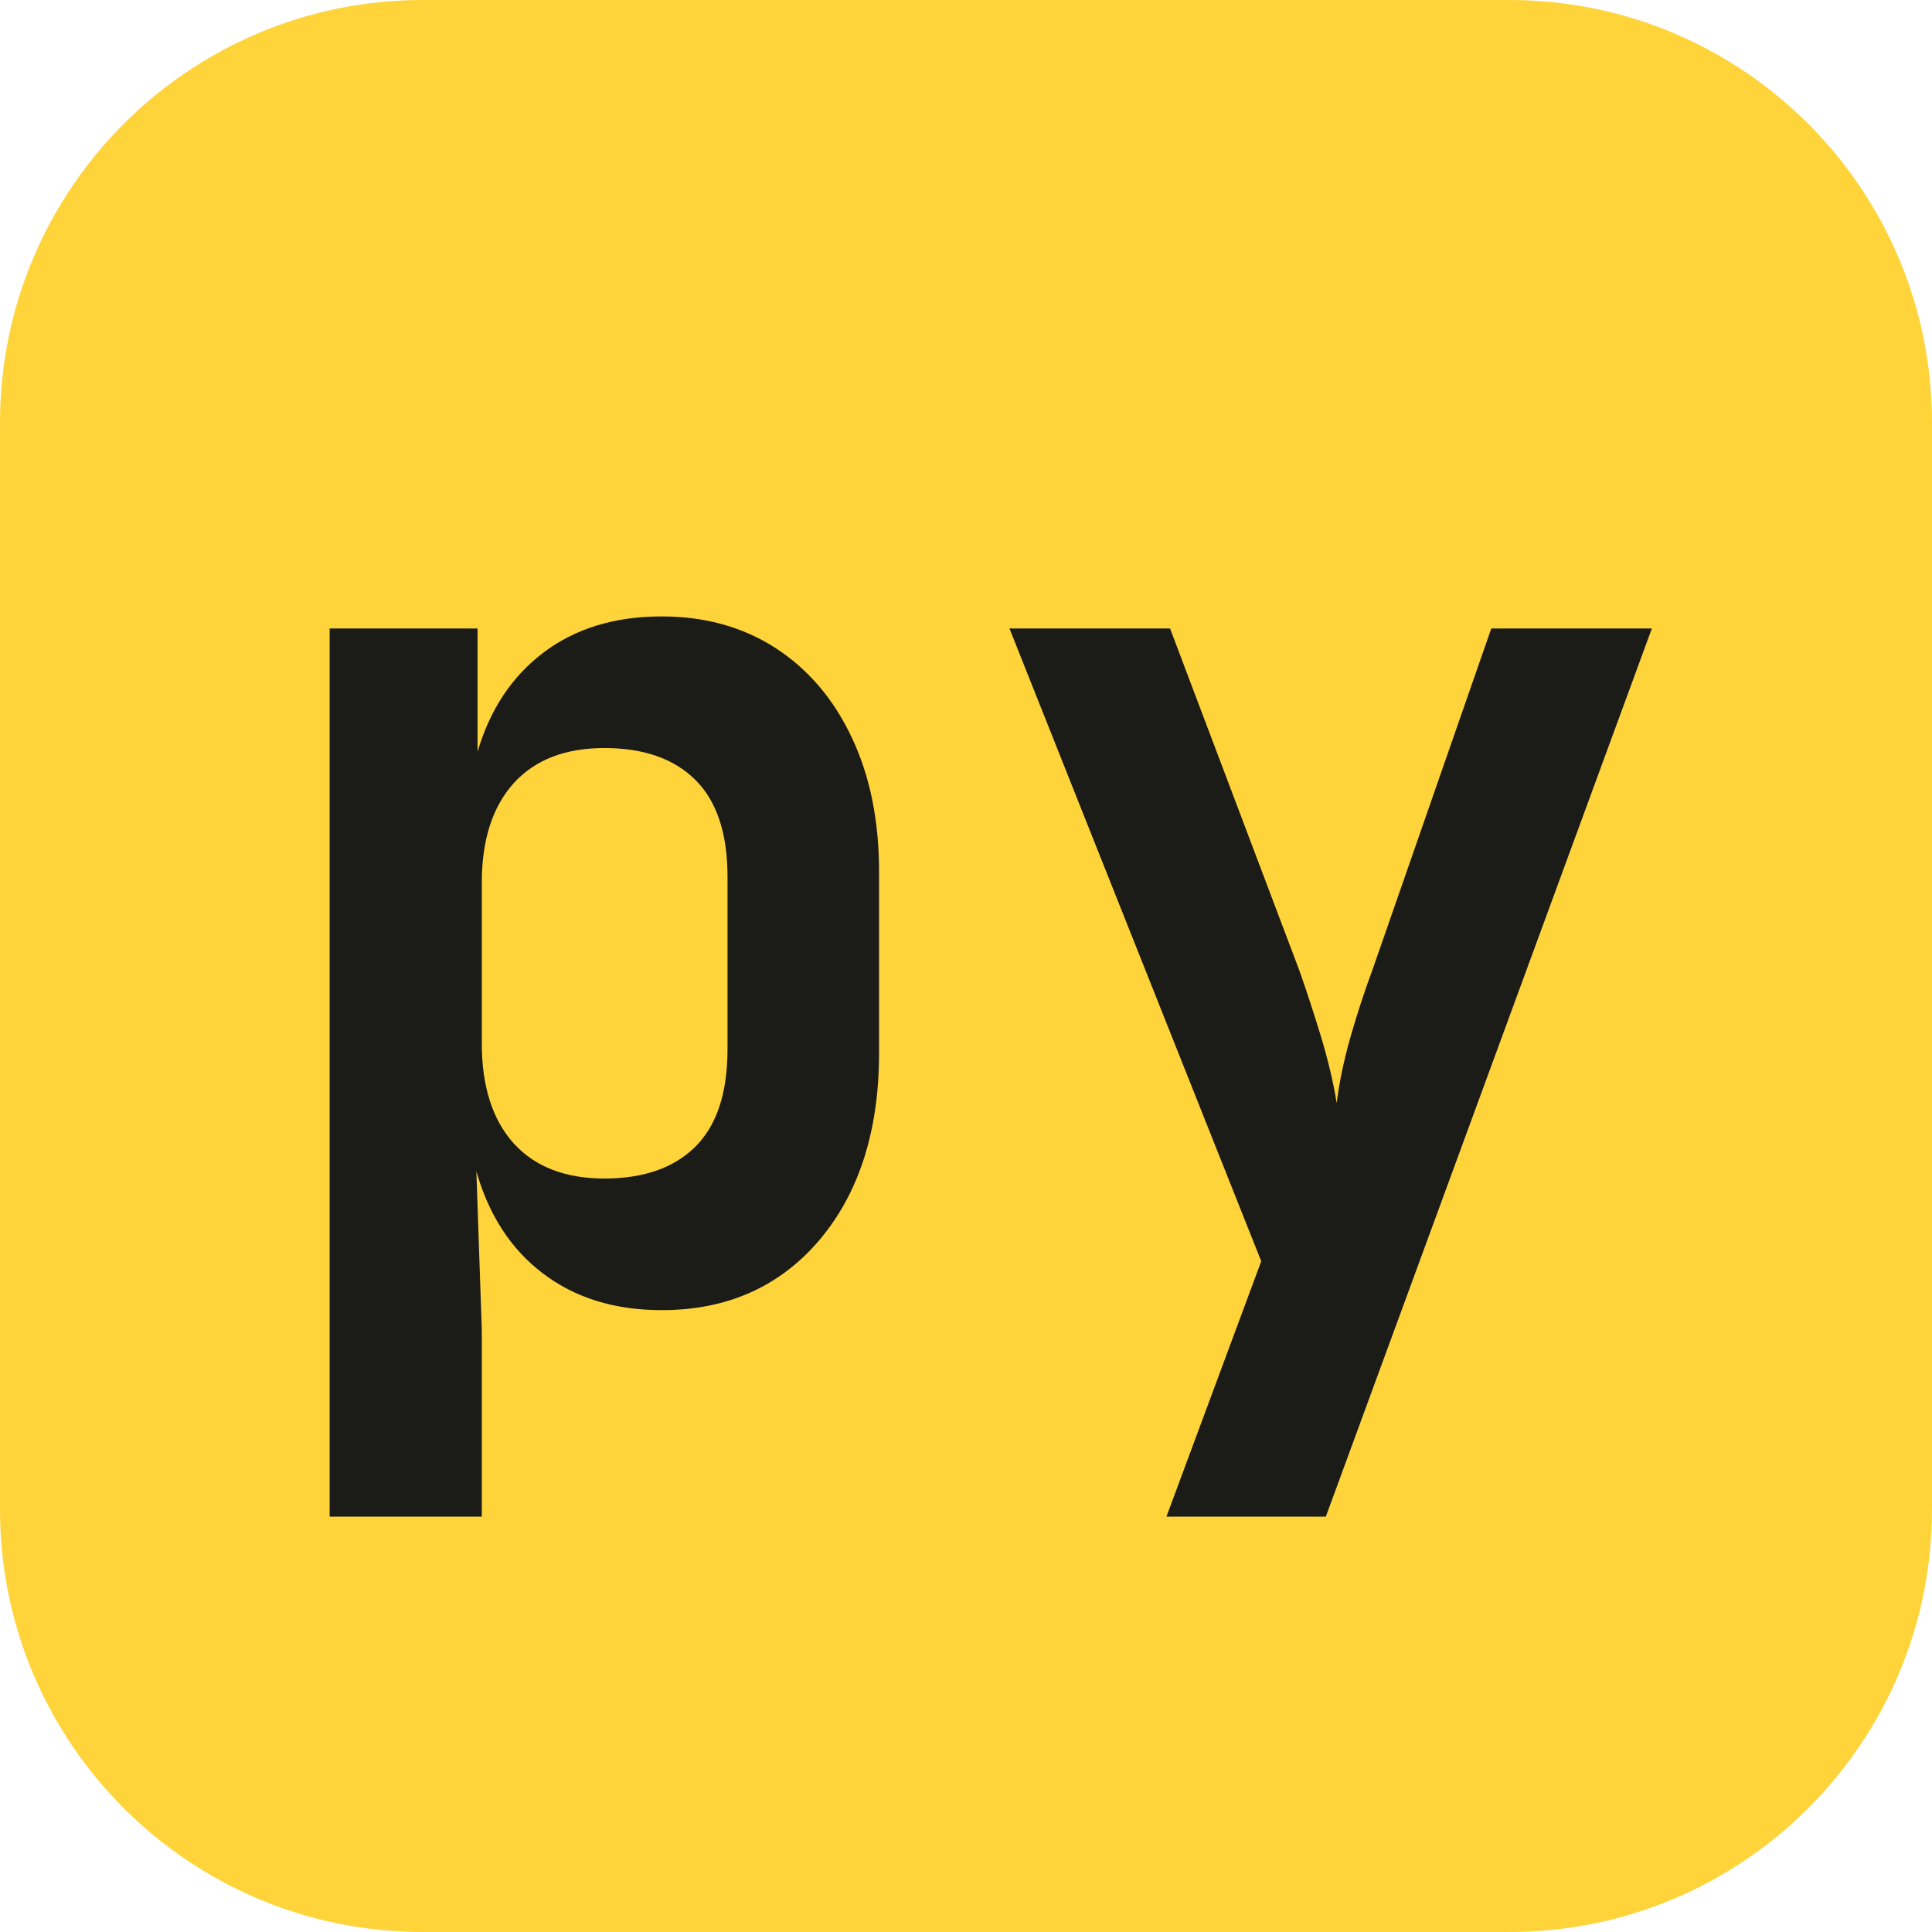
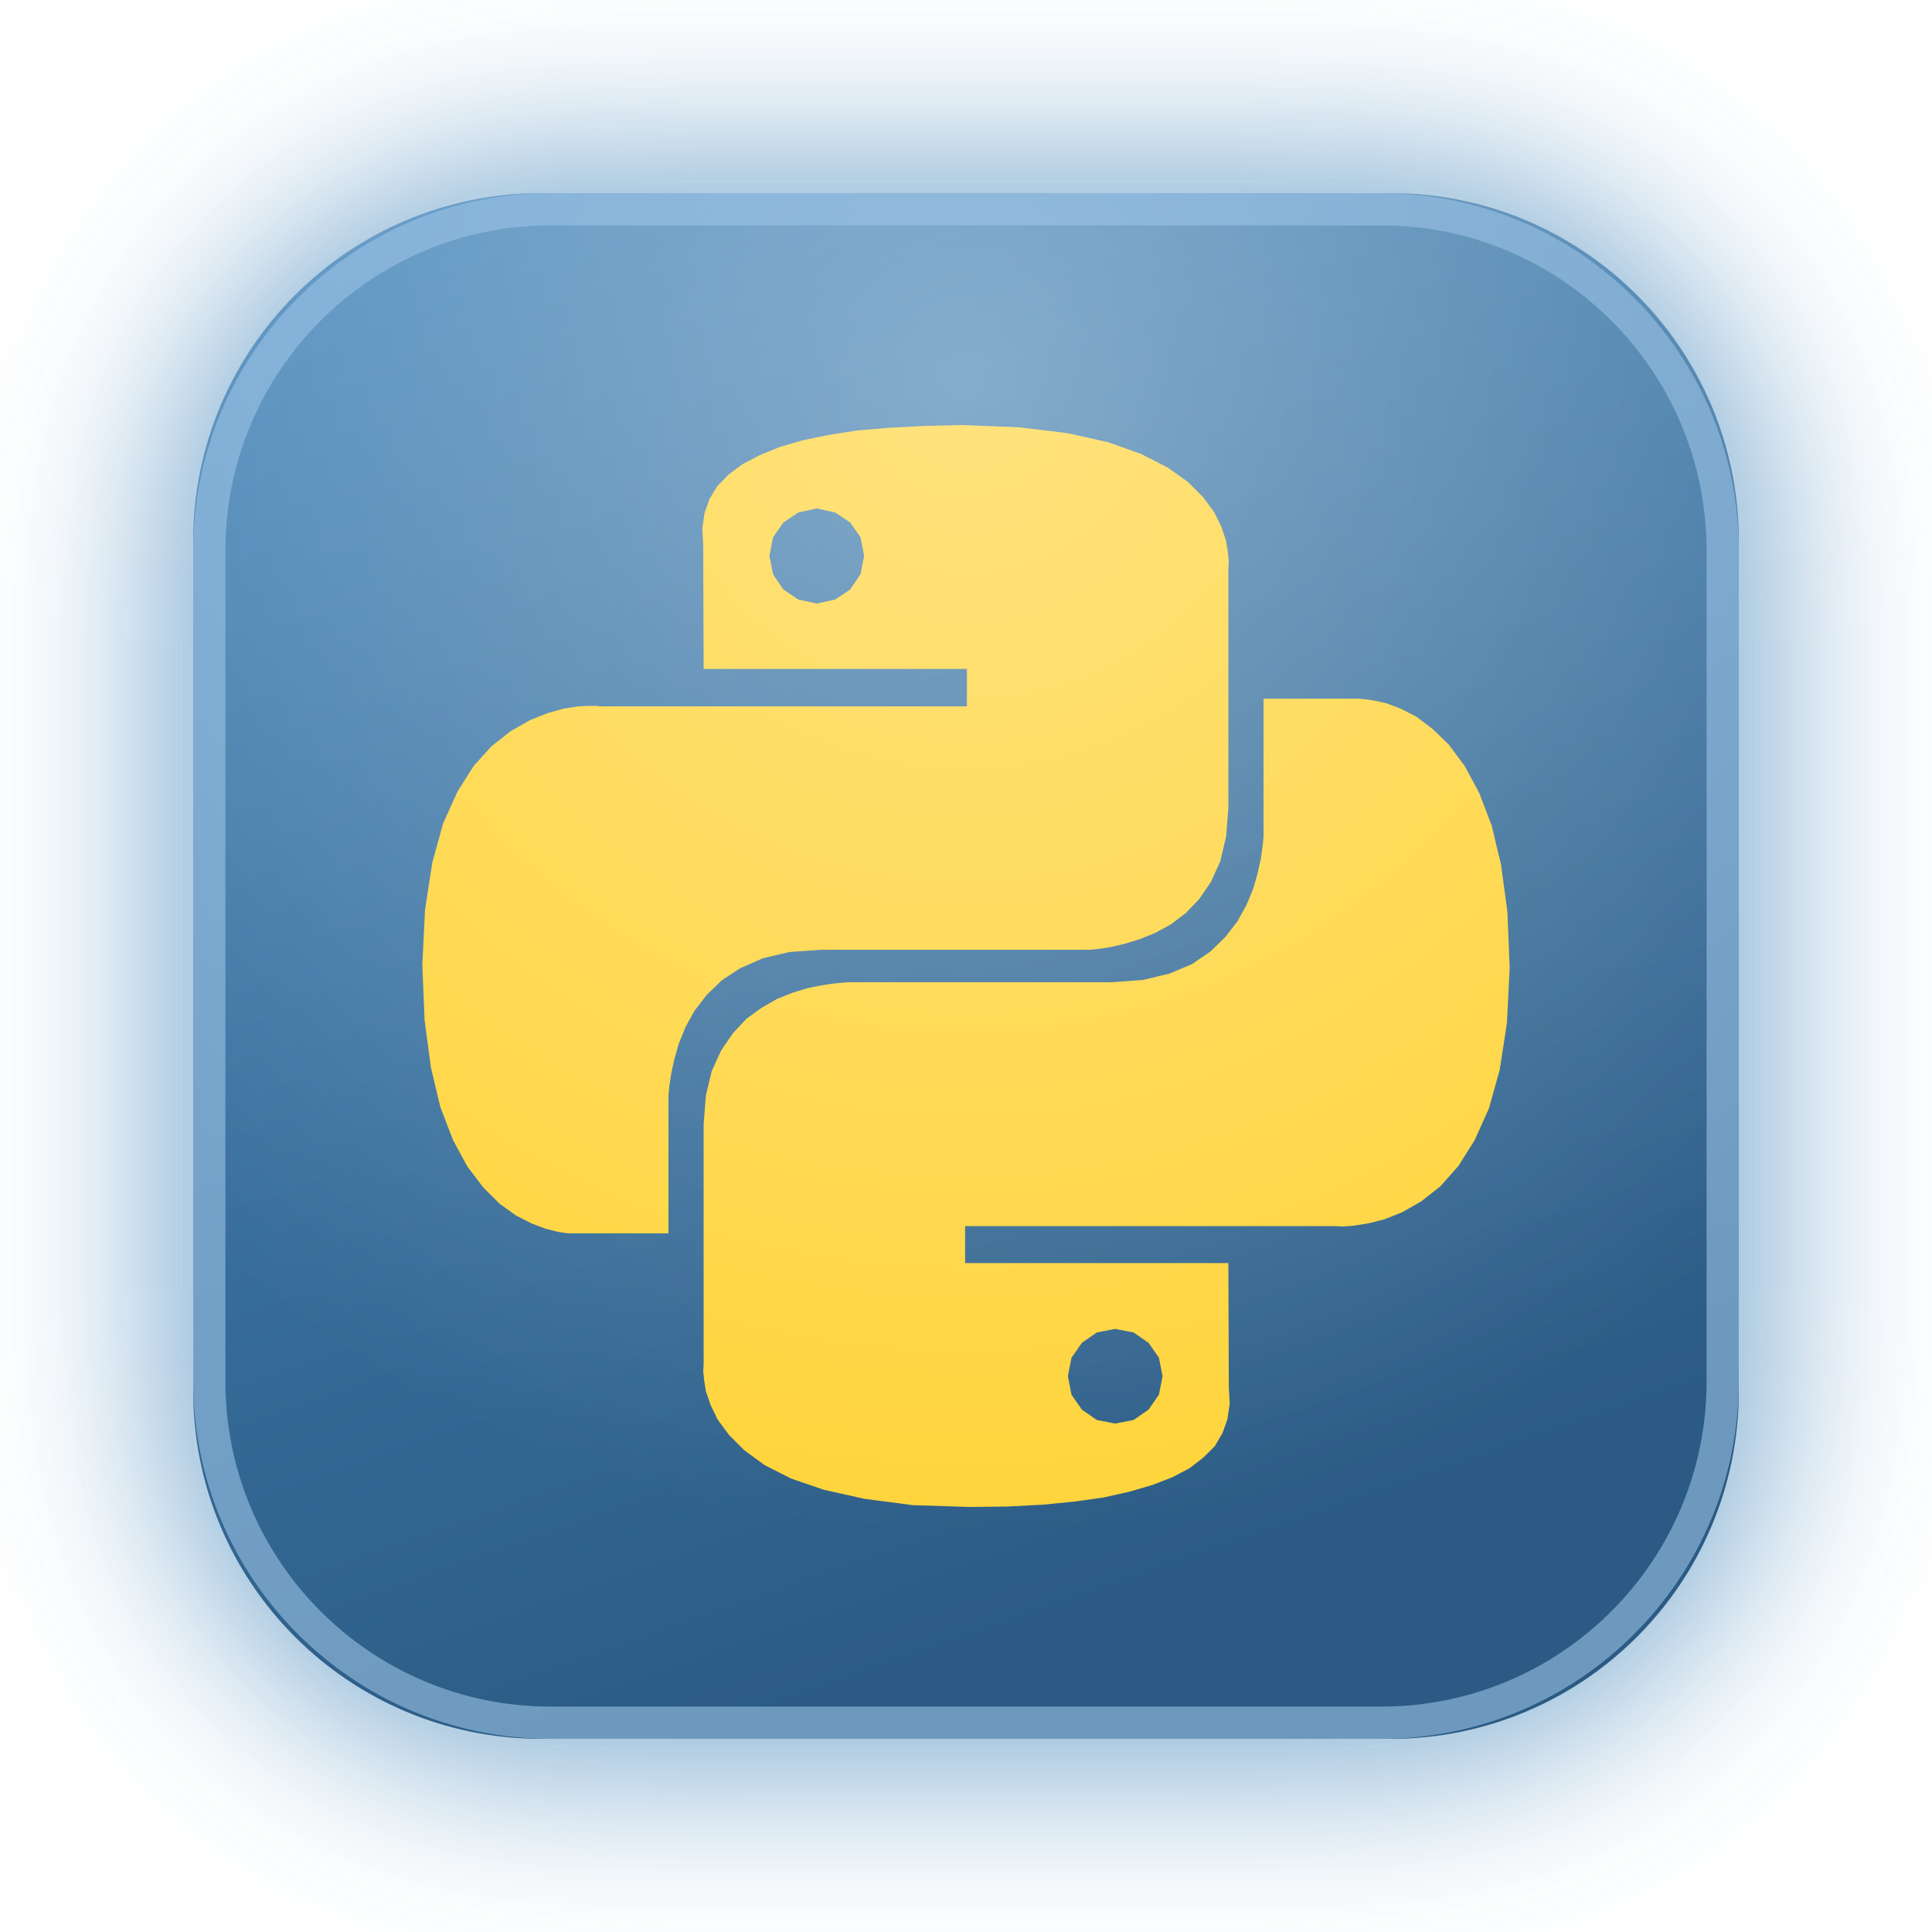
- <svg xmlns="http://www.w3.org/2000/svg" viewBox="0 0 32 32">
-   <rect width="32" height="32" rx="7" fill="#FFD43B" />
-   <path fill="#1B1B18" d="M5.46 25.12V10.41H7.91V12.45Q8.22 11.40 9.00 10.81Q9.79 10.21 10.96 10.21Q12.03 10.21 12.84 10.73Q13.66 11.26 14.11 12.22Q14.56 13.17 14.56 14.44V17.44Q14.56 19.36 13.58 20.53Q12.59 21.70 10.96 21.70Q9.79 21.70 8.99 21.09Q8.20 20.49 7.89 19.40L7.98 22.02V25.12ZM10.01 19.52Q10.98 19.52 11.51 19.00Q12.05 18.47 12.05 17.38V14.52Q12.05 13.44 11.51 12.91Q10.98 12.39 10.01 12.39Q9.04 12.39 8.51 12.97Q7.98 13.56 7.98 14.62V17.28Q7.98 18.35 8.51 18.94Q9.04 19.52 10.01 19.52Z M19.32 25.12 20.89 20.89 16.72 10.41H19.38L21.52 16.07Q21.70 16.58 21.88 17.17Q22.06 17.77 22.14 18.27Q22.20 17.77 22.37 17.17Q22.54 16.58 22.73 16.07L24.70 10.41H27.36L21.96 25.12Z" />
+ <svg xmlns="http://www.w3.org/2000/svg" viewBox="-3 -3 30 30">
+   <defs>
+     <linearGradient id="g" x1="0" y1="0" x2="0.35" y2="1">
+       <stop offset="0" stop-color="#4B8BBE" />
+       <stop offset="1" stop-color="#2B5B84" />
+     </linearGradient>
+     <radialGradient id="shine" cx="0.5" cy="0.12" r="0.75">
+       <stop offset="0" stop-color="#FFFFFF" stop-opacity="0.35" />
+       <stop offset="1" stop-color="#FFFFFF" stop-opacity="0" />
+     </radialGradient>
+     <filter id="glow" x="-50%" y="-50%" width="200%" height="200%">
+       <feGaussianBlur stdDeviation="1.4" />
+     </filter>
+   </defs>
+   <rect x="-0.5" y="-0.5" width="25" height="25" rx="6" fill="#4B8BBE" opacity="0.7" filter="url(#glow)" />
+   <rect width="24" height="24" rx="5.4" fill="url(#g)" />
+   <g transform="translate(3.6 3.6) scale(0.7)">
+     <path fill="#FFD43B" d="M14.25.18l.9.2.73.26.59.3.45.32.34.34.25.34.16.33.1.3.04.26.02.2-.01.13V8.5l-.05.63-.13.55-.21.46-.26.38-.3.31-.33.25-.35.19-.35.14-.33.1-.3.07-.26.04-.21.02H8.77l-.69.05-.59.14-.5.22-.41.27-.33.32-.27.35-.2.36-.15.37-.1.35-.07.32-.04.27-.02.21v3.06H3.17l-.21-.03-.28-.07-.32-.12-.35-.18-.36-.26-.36-.36-.35-.46-.32-.59-.28-.73-.21-.88-.14-1.05-.05-1.23.06-1.22.16-1.04.24-.87.32-.71.36-.57.4-.44.42-.33.42-.24.4-.16.36-.1.32-.05.24-.01h.16l.06.01h8.16v-.83H6.18l-.01-2.75-.02-.37.05-.34.11-.31.17-.28.25-.26.31-.23.38-.2.44-.18.51-.15.58-.12.64-.1.71-.06.77-.04.84-.02 1.27.05zm-6.3 1.98l-.23.33-.08.41.08.41.23.34.33.22.41.09.41-.09.33-.22.23-.34.08-.41-.08-.41-.23-.33-.33-.22-.41-.09-.41.09zm13.09 3.95l.28.06.32.12.35.18.36.27.36.35.35.47.32.59.28.73.21.88.14 1.04.05 1.23-.06 1.23-.16 1.04-.24.86-.32.71-.36.57-.4.45-.42.33-.42.24-.4.16-.36.09-.32.05-.24.02-.16-.01h-8.22v.82h5.84l.01 2.76.02.36-.05.34-.11.31-.17.29-.25.25-.31.24-.38.2-.44.17-.51.15-.58.13-.64.09-.71.07-.77.04-.84.01-1.27-.04-1.07-.14-.9-.2-.73-.25-.59-.3-.45-.33-.34-.34-.25-.34-.16-.33-.1-.3-.04-.25-.02-.2.01-.13v-5.34l.05-.64.13-.54.21-.46.26-.38.3-.32.33-.24.35-.2.35-.14.33-.1.3-.06.26-.04.21-.02.13-.01h5.84l.69-.05.59-.14.5-.21.41-.28.33-.32.27-.35.2-.36.15-.36.1-.35.07-.32.04-.28.02-.21V6.07h2.09l.14.01zm-6.47 14.25l-.23.33-.08.41.08.41.23.33.33.23.41.08.41-.08.33-.23.23-.33.08-.41-.08-.41-.23-.33-.33-.23-.41-.08-.41.08z" />
+   </g>
+   <rect width="24" height="24" rx="5.4" fill="url(#shine)" />
+   <rect x="0.25" y="0.25" width="23.5" height="23.5" rx="5.3" fill="none" stroke="#9CC3E6" stroke-opacity="0.6" stroke-width="0.5" />
</svg>
